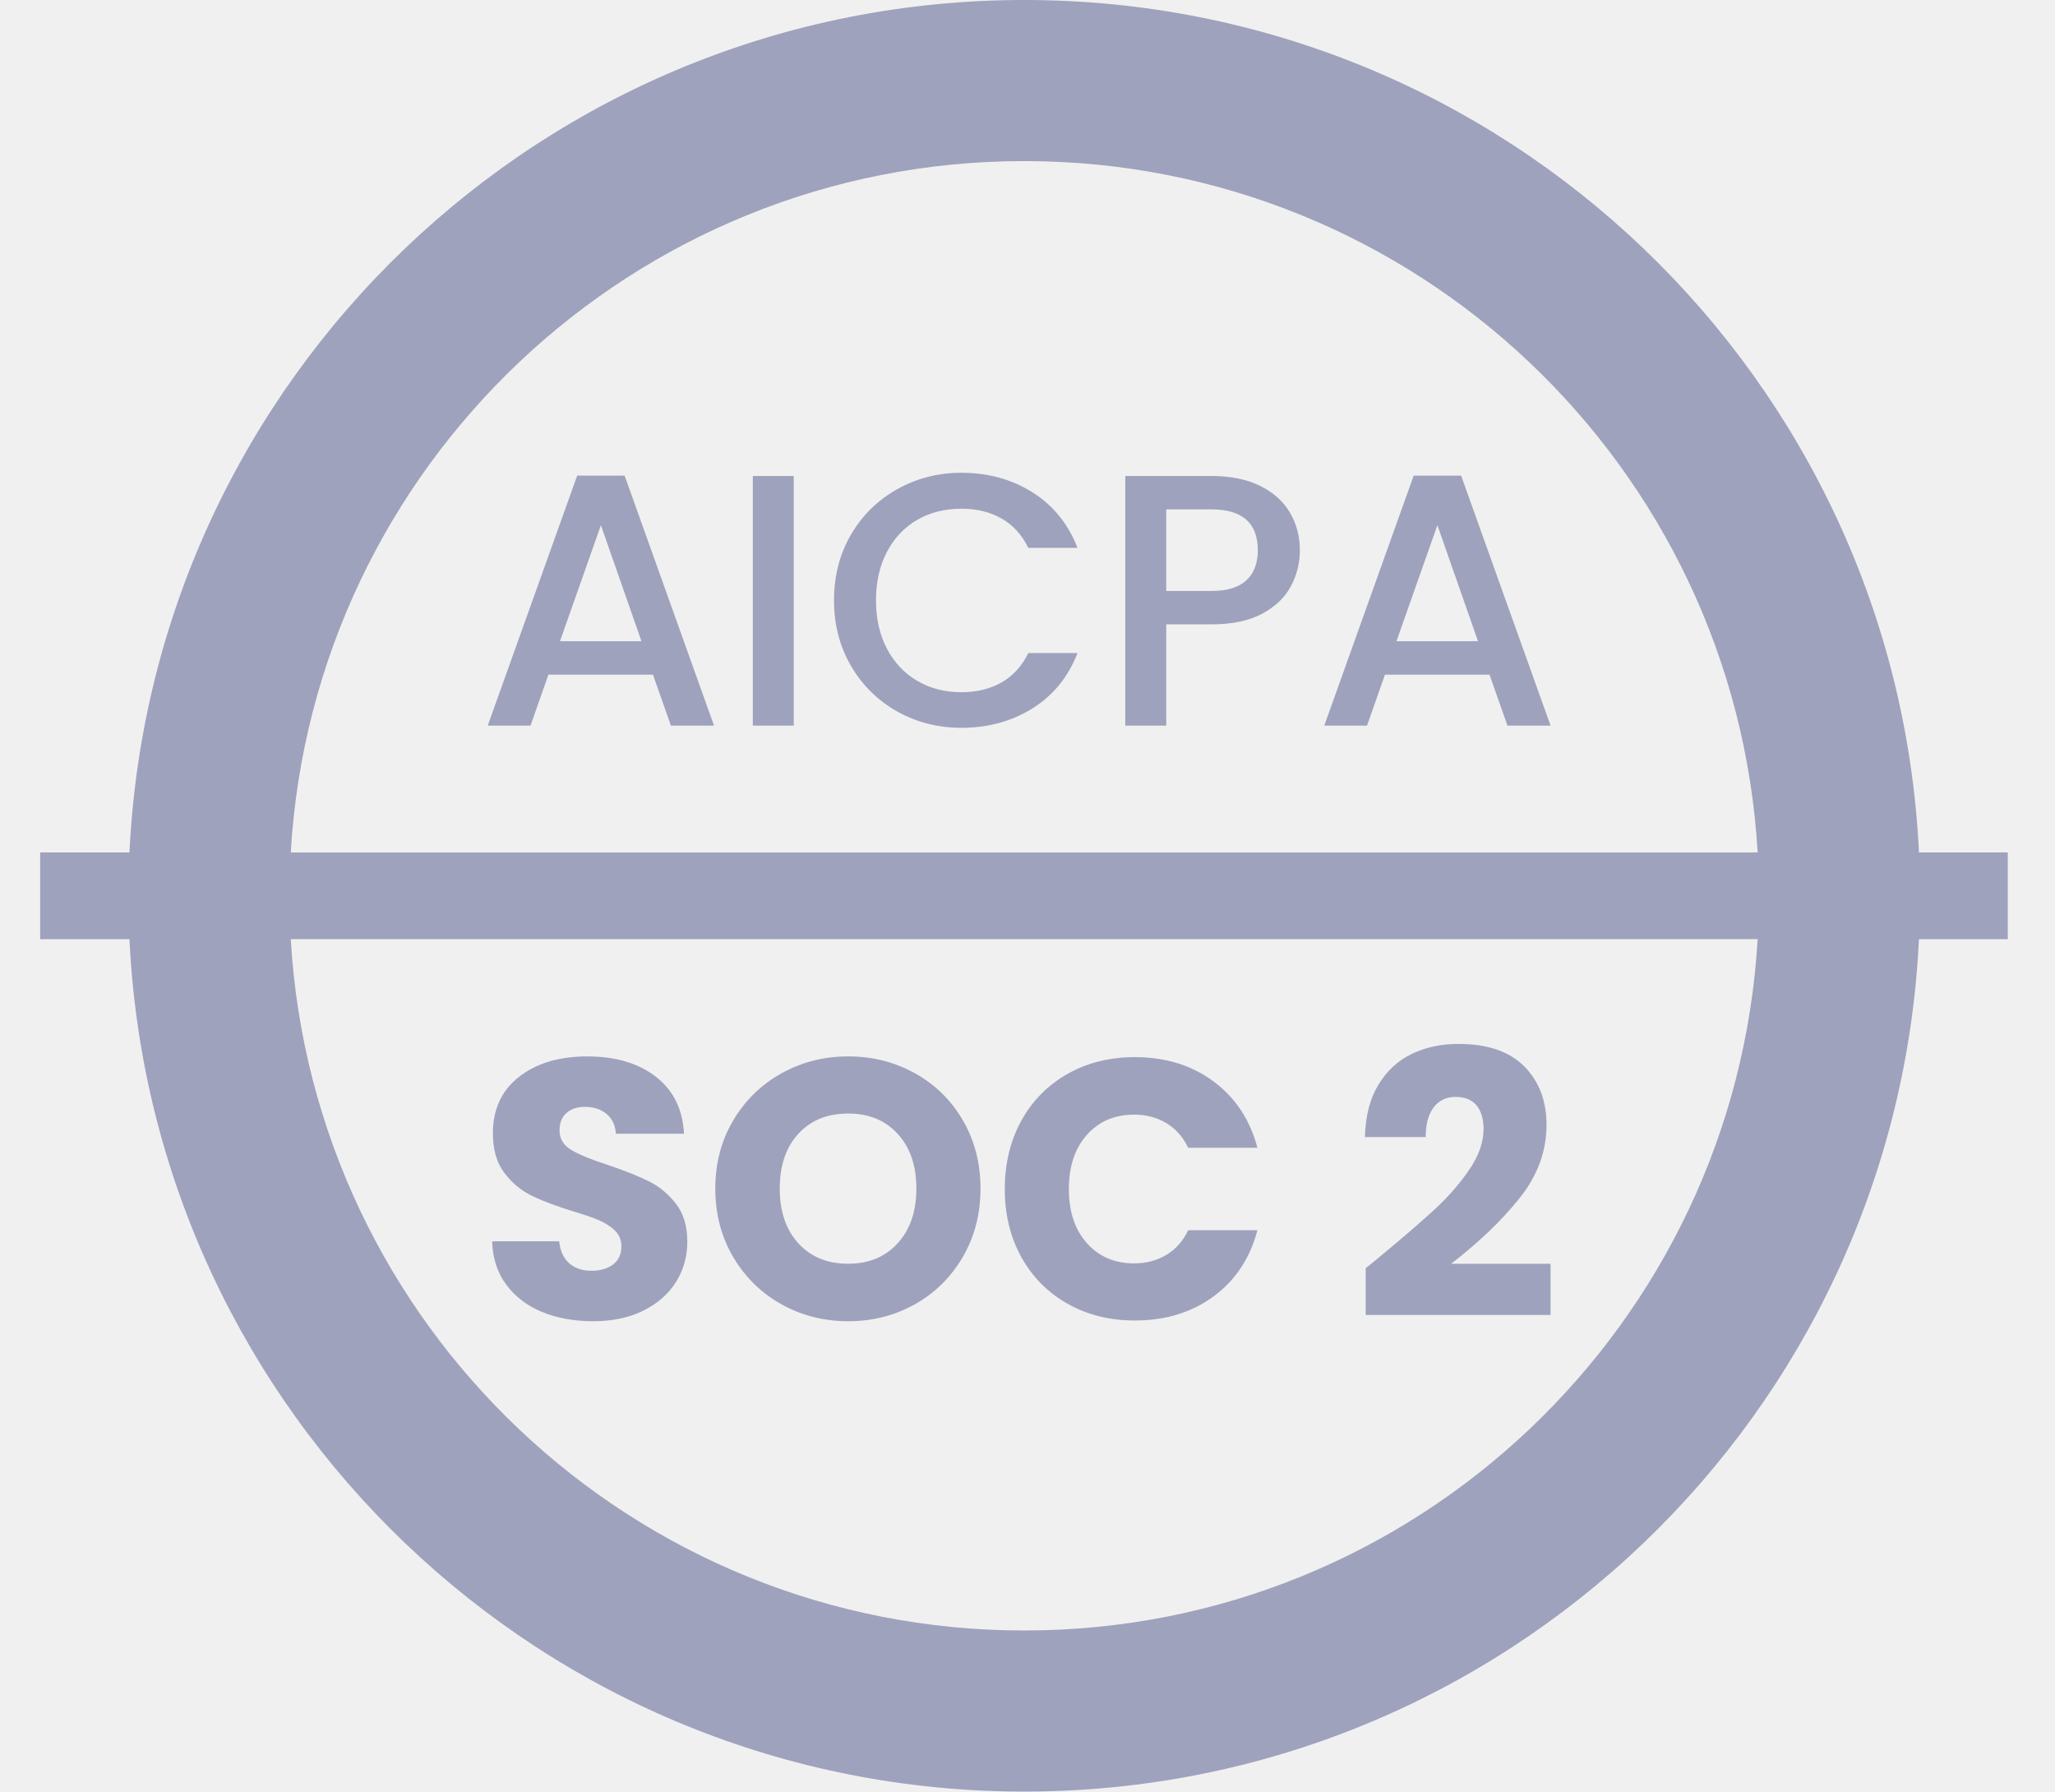
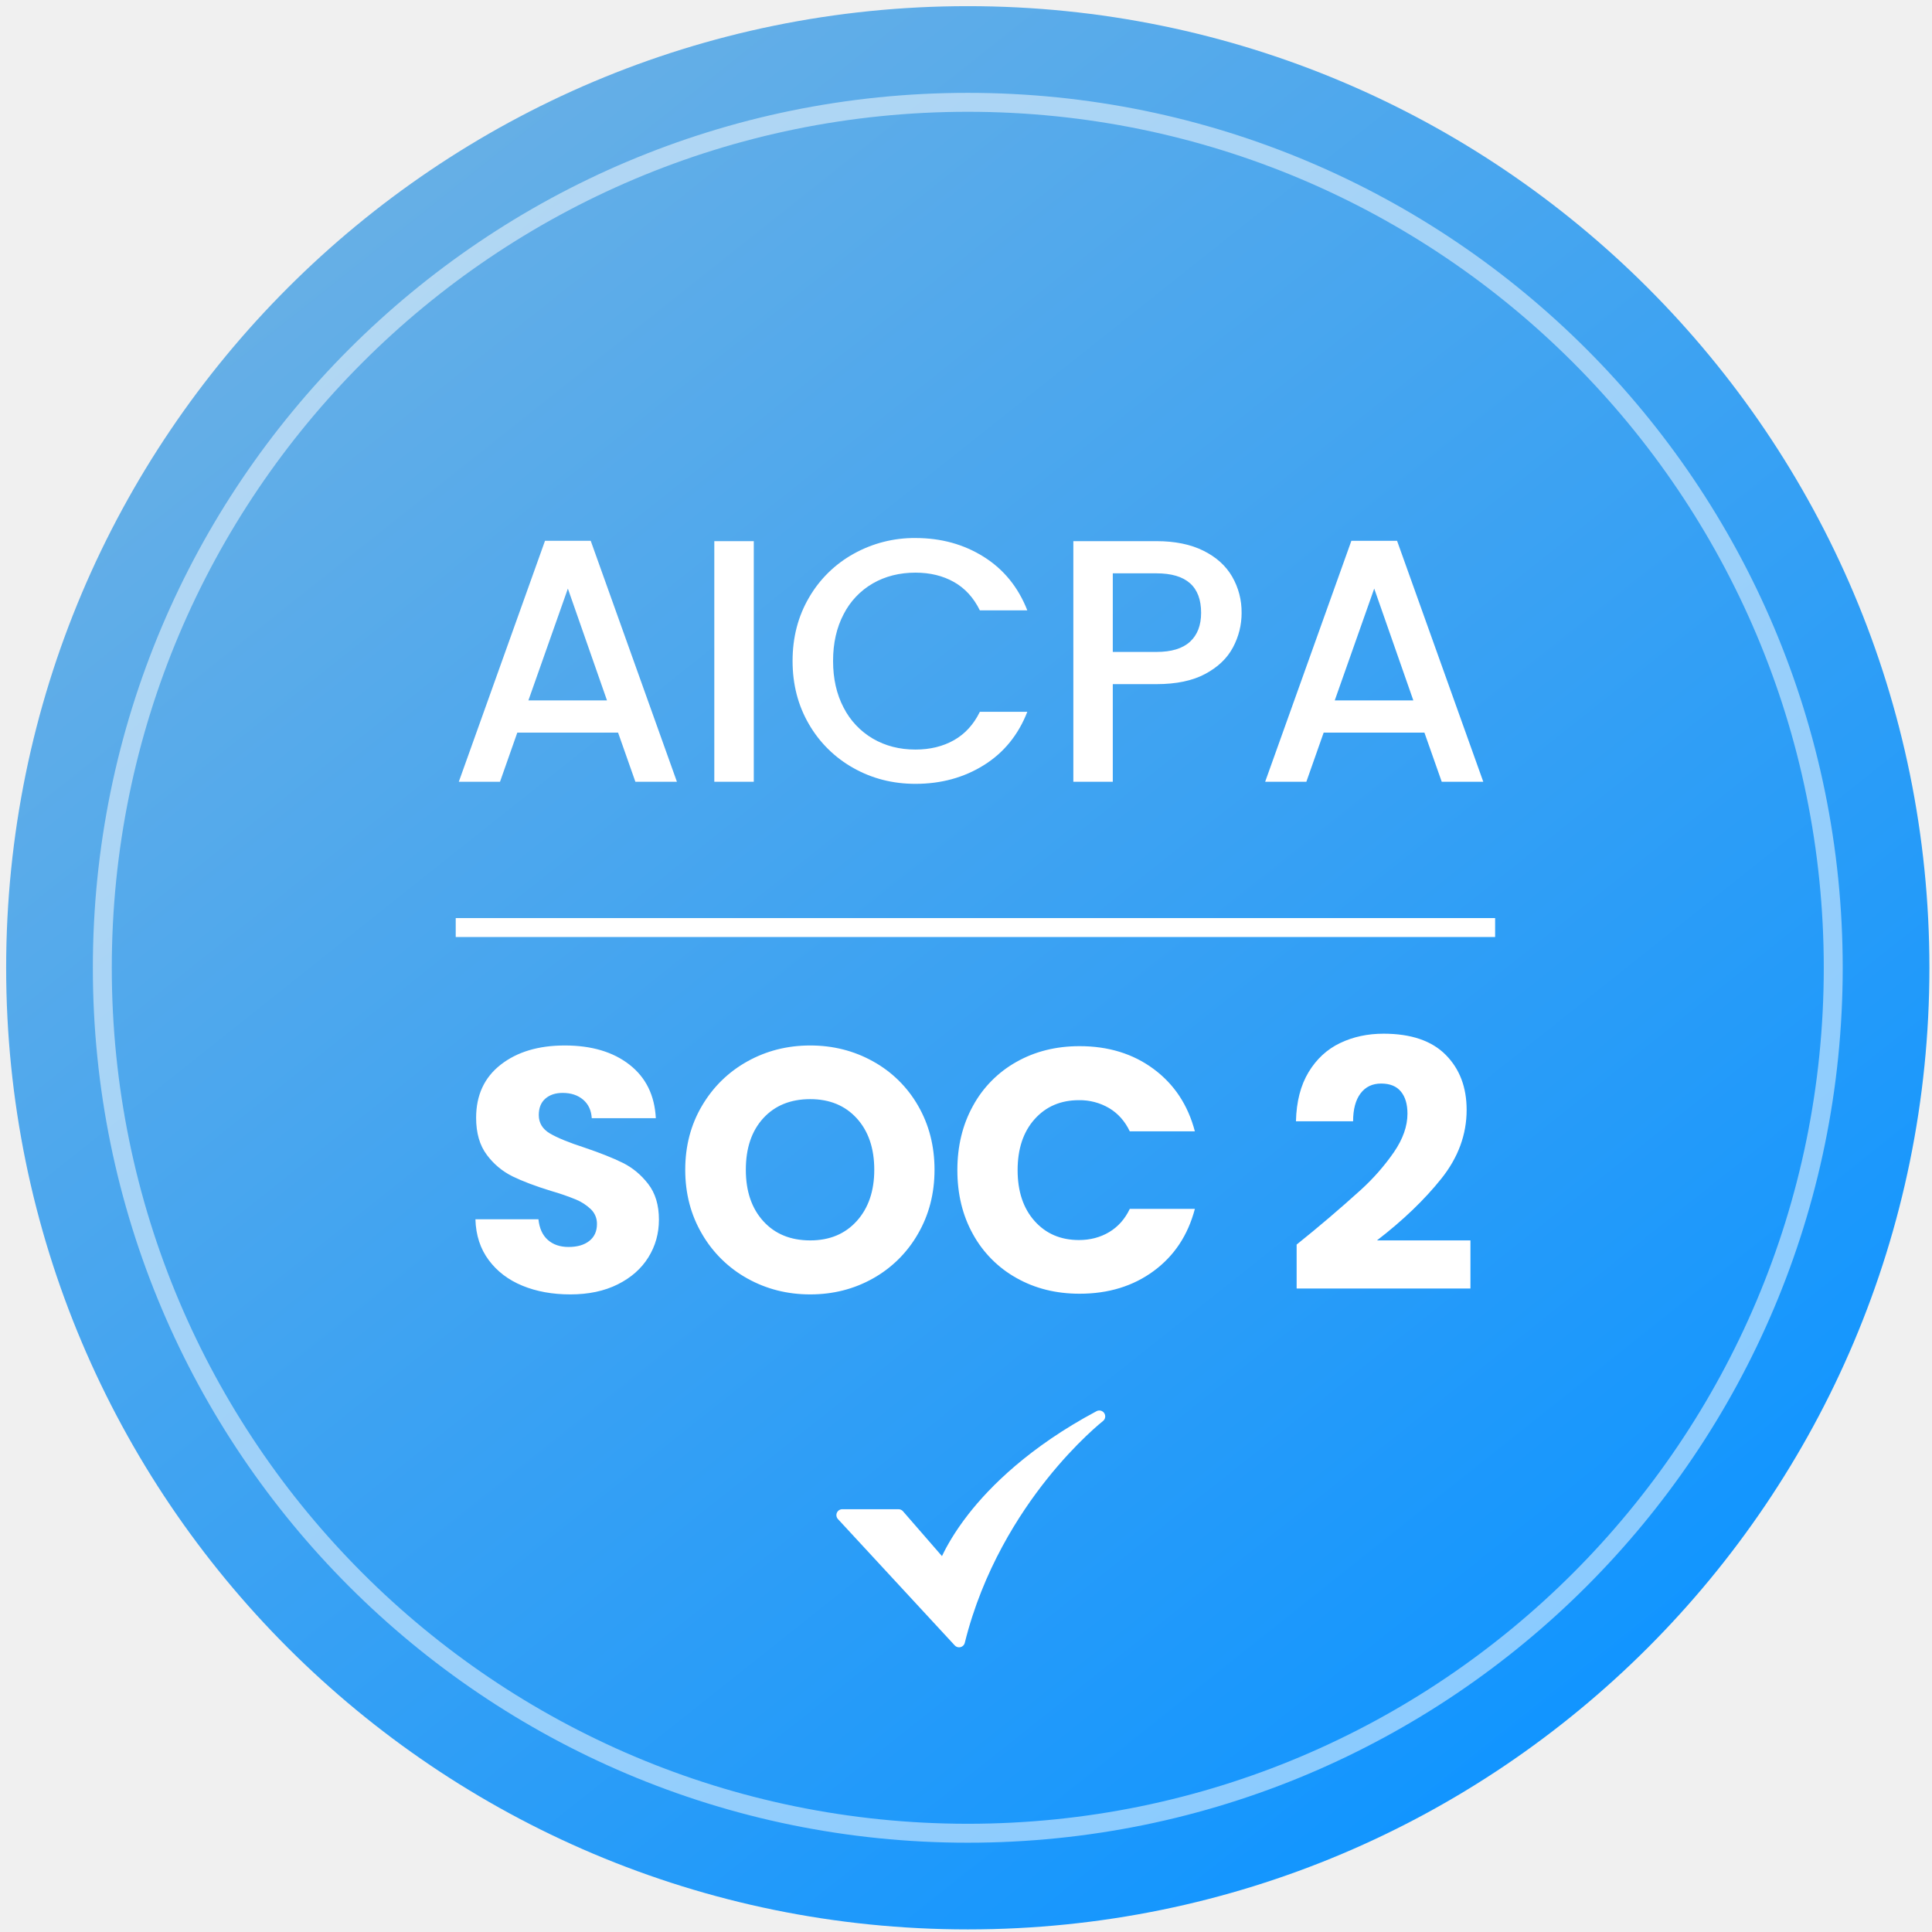
- <svg xmlns="http://www.w3.org/2000/svg" width="39px" height="34px" viewBox="0 0 39 34" version="1.1">
-   <g id="assets" stroke="none" stroke-width="1" fill="none" fill-rule="evenodd">
-     <g id="compliance" transform="translate(-129, 0)" fill="#9EA2BD">
-       <g id="soc2" transform="translate(129.762, 0)">
-         <path d="M18.676,0 C27.789,0 35.227,7.17 35.656,16.177 L37.342,16.177 L37.342,17.823 L35.656,17.823 C35.227,26.83 27.789,34 18.676,34 C9.563,34 2.124,26.83 1.695,17.823 L0,17.823 L0,16.177 L1.695,16.177 C2.124,7.17 9.563,0 18.676,0 Z M32.595,17.822 L4.756,17.822 C5.182,25.14 11.251,30.943 18.676,30.943 C26.1,30.943 32.169,25.14 32.595,17.822 Z M18.676,3.057 C11.251,3.057 5.182,8.86 4.756,16.178 L32.595,16.178 C32.169,8.86 26.1,3.057 18.676,3.057 Z" id="Combined-Shape" />
-         <path d="M10.493,25.074 C10.134,25.074 9.813,25.015 9.529,24.899 C9.244,24.782 9.017,24.61 8.847,24.382 C8.677,24.153 8.587,23.878 8.578,23.557 L9.85,23.557 C9.869,23.739 9.932,23.877 10.039,23.973 C10.146,24.068 10.286,24.116 10.458,24.116 C10.635,24.116 10.775,24.075 10.877,23.994 C10.98,23.912 11.031,23.799 11.031,23.655 C11.031,23.534 10.99,23.434 10.909,23.354 C10.827,23.275 10.727,23.21 10.608,23.159 C10.49,23.107 10.321,23.049 10.102,22.984 C9.785,22.886 9.526,22.788 9.326,22.69 C9.126,22.592 8.953,22.448 8.809,22.257 C8.664,22.066 8.592,21.817 8.592,21.509 C8.592,21.052 8.757,20.695 9.088,20.436 C9.419,20.178 9.85,20.048 10.381,20.048 C10.922,20.048 11.357,20.178 11.688,20.436 C12.019,20.695 12.196,21.055 12.219,21.516 L10.926,21.516 C10.917,21.358 10.859,21.233 10.752,21.142 C10.644,21.051 10.507,21.006 10.339,21.006 C10.195,21.006 10.078,21.044 9.99,21.121 C9.901,21.198 9.857,21.309 9.857,21.453 C9.857,21.612 9.932,21.735 10.081,21.824 C10.23,21.912 10.463,22.008 10.78,22.11 C11.096,22.217 11.354,22.32 11.552,22.418 C11.75,22.516 11.921,22.658 12.066,22.844 C12.21,23.03 12.282,23.27 12.282,23.564 C12.282,23.844 12.211,24.098 12.069,24.326 C11.927,24.554 11.721,24.736 11.451,24.871 C11.18,25.006 10.861,25.074 10.493,25.074 M15.336,23.983 C15.728,23.983 16.041,23.853 16.276,23.592 C16.512,23.331 16.629,22.986 16.629,22.558 C16.629,22.124 16.512,21.778 16.276,21.52 C16.041,21.261 15.728,21.132 15.336,21.132 C14.94,21.132 14.625,21.26 14.389,21.516 C14.154,21.772 14.036,22.12 14.036,22.558 C14.036,22.991 14.154,23.337 14.389,23.595 C14.625,23.854 14.94,23.983 15.336,23.983 M15.336,25.074 C14.875,25.074 14.452,24.966 14.068,24.752 C13.684,24.538 13.378,24.238 13.152,23.854 C12.926,23.47 12.813,23.037 12.813,22.558 C12.813,22.078 12.926,21.647 13.152,21.265 C13.378,20.883 13.684,20.584 14.068,20.37 C14.452,20.156 14.875,20.048 15.336,20.048 C15.798,20.048 16.221,20.156 16.605,20.37 C16.989,20.584 17.292,20.883 17.514,21.265 C17.735,21.647 17.846,22.078 17.846,22.558 C17.846,23.037 17.734,23.47 17.51,23.854 C17.286,24.238 16.983,24.538 16.601,24.752 C16.219,24.966 15.798,25.074 15.336,25.074 M18.307,22.565 C18.307,22.08 18.412,21.648 18.621,21.268 C18.831,20.888 19.123,20.593 19.498,20.38 C19.873,20.168 20.299,20.062 20.774,20.062 C21.356,20.062 21.855,20.216 22.27,20.524 C22.684,20.831 22.962,21.251 23.101,21.782 L21.787,21.782 C21.69,21.577 21.551,21.421 21.372,21.313 C21.192,21.206 20.988,21.153 20.76,21.153 C20.392,21.153 20.094,21.281 19.865,21.537 C19.637,21.793 19.523,22.136 19.523,22.565 C19.523,22.993 19.637,23.336 19.865,23.592 C20.094,23.848 20.392,23.976 20.76,23.976 C20.988,23.976 21.192,23.923 21.372,23.816 C21.551,23.708 21.69,23.552 21.787,23.347 L23.101,23.347 C22.962,23.878 22.684,24.297 22.27,24.602 C21.855,24.907 21.356,25.06 20.774,25.06 C20.299,25.06 19.873,24.954 19.498,24.742 C19.123,24.53 18.831,24.235 18.621,23.857 C18.412,23.48 18.307,23.049 18.307,22.565 M25.156,24.067 C25.314,23.941 25.387,23.883 25.373,23.892 C25.829,23.515 26.189,23.205 26.453,22.963 C26.716,22.721 26.938,22.467 27.12,22.201 C27.302,21.936 27.393,21.677 27.393,21.425 C27.393,21.234 27.348,21.085 27.26,20.978 C27.171,20.871 27.039,20.817 26.861,20.817 C26.684,20.817 26.546,20.884 26.446,21.016 C26.345,21.149 26.295,21.337 26.295,21.579 L25.142,21.579 C25.151,21.183 25.236,20.852 25.397,20.587 C25.558,20.321 25.77,20.125 26.033,20 C26.296,19.874 26.589,19.811 26.91,19.811 C27.465,19.811 27.883,19.953 28.165,20.237 C28.447,20.521 28.588,20.892 28.588,21.348 C28.588,21.847 28.418,22.309 28.078,22.736 C27.737,23.162 27.304,23.578 26.778,23.983 L28.665,23.983 L28.665,24.955 L25.156,24.955 L25.156,24.067 Z M11.412,12.169 L10.642,9.967 L9.865,12.169 L11.412,12.169 Z M11.63,12.803 L9.646,12.803 L9.306,13.771 L8.494,13.771 L10.192,9.026 L11.092,9.026 L12.789,13.771 L11.971,13.771 L11.63,12.803 Z M13.525,13.771 L14.302,13.771 L14.302,9.033 L13.525,9.033 L13.525,13.771 Z M15.066,11.392 C15.066,10.928 15.174,10.512 15.389,10.144 C15.605,9.776 15.898,9.489 16.269,9.282 C16.639,9.075 17.045,8.972 17.485,8.972 C17.99,8.972 18.439,9.096 18.832,9.343 C19.225,9.591 19.51,9.942 19.687,10.397 L18.753,10.397 C18.631,10.147 18.46,9.96 18.242,9.838 C18.024,9.715 17.772,9.654 17.485,9.654 C17.172,9.654 16.892,9.724 16.647,9.865 C16.402,10.006 16.21,10.208 16.071,10.472 C15.932,10.735 15.863,11.042 15.863,11.392 C15.863,11.742 15.932,12.049 16.071,12.312 C16.21,12.576 16.402,12.779 16.647,12.922 C16.892,13.065 17.172,13.137 17.485,13.137 C17.772,13.137 18.024,13.076 18.242,12.953 C18.46,12.83 18.631,12.644 18.753,12.394 L19.687,12.394 C19.51,12.848 19.225,13.198 18.832,13.444 C18.439,13.689 17.99,13.812 17.485,13.812 C17.04,13.812 16.633,13.708 16.265,13.502 C15.897,13.295 15.605,13.007 15.389,12.639 C15.174,12.271 15.066,11.855 15.066,11.392 M22.23,11.215 C22.525,11.215 22.745,11.148 22.891,11.014 C23.036,10.88 23.109,10.69 23.109,10.444 C23.109,9.926 22.816,9.667 22.23,9.667 L21.371,9.667 L21.371,11.215 L22.23,11.215 Z M23.907,10.444 C23.907,10.685 23.85,10.912 23.736,11.126 C23.623,11.34 23.441,11.513 23.191,11.647 C22.941,11.781 22.621,11.849 22.23,11.849 L21.371,11.849 L21.371,13.771 L20.594,13.771 L20.594,9.033 L22.23,9.033 C22.593,9.033 22.901,9.096 23.153,9.221 C23.406,9.346 23.594,9.515 23.719,9.729 C23.844,9.942 23.907,10.181 23.907,10.444 L23.907,10.444 Z M27.288,12.169 L26.517,9.967 L25.74,12.169 L27.288,12.169 Z M27.506,12.803 L25.522,12.803 L25.181,13.771 L24.37,13.771 L26.067,9.026 L26.967,9.026 L28.665,13.771 L27.847,13.771 L27.506,12.803 Z" />
-       </g>
+ <svg xmlns="http://www.w3.org/2000/svg" width="102" height="102" viewBox="0 0 102 102">
+   <defs>
+     <linearGradient x1="17.994%" y1="11.977%" x2="79.851%" y2="89.753%" id="uvqcijrr7a">
+       <stop stop-color="#66AFE6" offset="0%" />
+       <stop stop-color="#1195FF" offset="100%" />
+     </linearGradient>
+   </defs>
+   <g fill="none">
+     <path d="M0 50.77c0 28.038 22.73 50.768 50.77 50.768 28.039 0 50.768-22.73 50.768-50.769C101.538 22.73 78.808 0 50.77 0 22.73 0 0 22.73 0 50.77" fill="url(#uvqcijrr7a)" fill-rule="evenodd" transform="translate(.325 .325)" />
+     <path d="M51.094 5.402c25.235 0 45.692 20.457 45.692 45.692S76.33 96.786 51.094 96.786 5.402 76.33 5.402 51.094 25.859 5.402 51.094 5.402z" stroke="#FFF" opacity=".5" />
+     <g fill-rule="evenodd">
+       <path d="M50.634 86.97a.312.312 0 0 1-.228-.1l-6.165-6.668a.311.311 0 0 1 .229-.523h2.967c.09 0 .176.04.235.107l2.06 2.37c.223-.476.654-1.268 1.41-2.234 1.118-1.427 3.198-3.527 6.756-5.422a.312.312 0 0 1 .338.52c-.014.011-1.386 1.091-2.964 3.07-1.454 1.822-3.385 4.799-4.336 8.643a.311.311 0 0 1-.302.237zM30.109 68.338c-.939 0-1.78-.152-2.523-.457-.743-.304-1.337-.755-1.782-1.352-.445-.597-.68-1.316-.704-2.157h3.327c.049.475.213.838.493 1.087.28.25.646.375 1.097.375.463 0 .829-.107 1.097-.32.268-.213.402-.509.402-.886a1.05 1.05 0 0 0-.32-.786 2.579 2.579 0 0 0-.786-.512 12.63 12.63 0 0 0-1.325-.457c-.829-.256-1.505-.512-2.029-.768a3.747 3.747 0 0 1-1.353-1.133c-.377-.5-.566-1.152-.566-1.956 0-1.194.432-2.13 1.298-2.806.865-.676 1.992-1.014 3.381-1.014 1.414 0 2.553.338 3.418 1.014.866.677 1.328 1.618 1.39 2.824h-3.382c-.025-.414-.177-.74-.457-.978-.28-.237-.64-.356-1.079-.356-.377 0-.682.1-.914.302-.23.2-.347.49-.347.868 0 .414.195.737.585.969.39.23 1 .481 1.828.749.829.28 1.502.548 2.02.804s.966.628 1.343 1.115c.378.488.567 1.115.567 1.883 0 .731-.186 1.395-.558 1.992-.371.597-.91 1.073-1.617 1.426-.707.354-1.542.53-2.504.53M42.776 65.487c1.023 0 1.843-.341 2.458-1.024.615-.682.923-1.584.923-2.705 0-1.133-.308-2.038-.923-2.715-.615-.676-1.435-1.014-2.458-1.014-1.036 0-1.862.335-2.477 1.005-.615.67-.923 1.579-.923 2.724 0 1.133.308 2.038.923 2.714.615.677 1.441 1.015 2.477 1.015m0 2.851c-1.207 0-2.312-.28-3.318-.84a6.285 6.285 0 0 1-2.394-2.35c-.592-1.005-.887-2.135-.887-3.39 0-1.255.295-2.383.887-3.382.59-.999 1.389-1.78 2.394-2.34 1.006-.56 2.111-.84 3.318-.84 1.206 0 2.312.28 3.317.84a6.172 6.172 0 0 1 2.377 2.34c.578 1 .868 2.127.868 3.382 0 1.255-.293 2.385-.878 3.39a6.238 6.238 0 0 1-2.376 2.35c-.999.56-2.102.84-3.308.84M50.544 61.776c0-1.267.274-2.397.823-3.39a5.88 5.88 0 0 1 2.294-2.322c.98-.555 2.093-.832 3.336-.832 1.523 0 2.827.402 3.911 1.207 1.085.804 1.81 1.9 2.175 3.29h-3.436c-.256-.536-.619-.944-1.088-1.225a3.056 3.056 0 0 0-1.599-.42c-.962 0-1.743.335-2.34 1.005-.597.67-.895 1.566-.895 2.687 0 1.121.298 2.017.895 2.687.597.67 1.378 1.005 2.34 1.005.597 0 1.13-.14 1.6-.42.468-.28.831-.688 1.087-1.225h3.436c-.365 1.39-1.09 2.483-2.175 3.281-1.084.798-2.388 1.198-3.911 1.198-1.243 0-2.355-.277-3.336-.832a5.897 5.897 0 0 1-2.294-2.312c-.549-.987-.823-2.114-.823-3.382M68.457 65.706a73.295 73.295 0 0 0 3.39-2.888 11.693 11.693 0 0 0 1.747-1.992c.475-.695.713-1.371.713-2.03 0-.5-.116-.889-.348-1.17-.231-.28-.578-.42-1.042-.42-.463 0-.825.174-1.087.521-.262.348-.393.838-.393 1.472H68.42c.024-1.036.247-1.901.667-2.596.42-.694.975-1.206 1.663-1.535.689-.33 1.454-.494 2.294-.494 1.45 0 2.544.372 3.281 1.115.738.743 1.106 1.712 1.106 2.907 0 1.304-.445 2.513-1.334 3.628-.89 1.115-2.023 2.203-3.4 3.263h4.935v2.54h-9.176v-2.321zM32.046 36.978l-2.065-5.904-2.084 5.904h4.15zm.585 1.7h-5.32l-.913 2.595h-2.175l4.551-12.722h2.413l4.551 12.722h-2.193l-.914-2.596zM37.712 41.273h2.084V28.57h-2.084zM41.844 34.894c0-1.243.29-2.358.868-3.345a6.18 6.18 0 0 1 2.358-2.313 6.58 6.58 0 0 1 3.263-.831c1.352 0 2.556.332 3.61.996 1.053.664 1.818 1.606 2.294 2.824h-2.505c-.329-.67-.786-1.17-1.37-1.499-.585-.329-1.262-.493-2.03-.493-.84 0-1.59.189-2.248.566a3.945 3.945 0 0 0-1.544 1.627c-.372.707-.558 1.53-.558 2.468s.186 1.76.558 2.467a4.007 4.007 0 0 0 1.544 1.636c.658.384 1.408.576 2.249.576.767 0 1.444-.164 2.028-.493.585-.33 1.042-.83 1.371-1.5h2.505c-.476 1.22-1.24 2.158-2.294 2.816-1.054.658-2.258.987-3.61.987-1.195 0-2.285-.277-3.272-.832a6.2 6.2 0 0 1-2.35-2.312c-.578-.987-.867-2.102-.867-3.345M61.055 34.419c.792 0 1.382-.18 1.773-.54.39-.359.585-.868.585-1.526 0-1.39-.786-2.084-2.358-2.084H58.75v4.15h2.304zm4.496-2.066c0 .646-.152 1.255-.457 1.828-.304.573-.792 1.039-1.462 1.398-.67.36-1.53.54-2.577.54H58.75v5.154h-2.083V28.57h4.387c.975 0 1.8.168 2.476.503.677.335 1.182.789 1.517 1.362a3.73 3.73 0 0 1 .503 1.919zM74.617 36.978l-2.065-5.904-2.084 5.904h4.15zm.585 1.7h-5.319l-.914 2.595h-2.175l4.552-12.722h2.412l4.552 12.722h-2.194l-.914-2.596z" fill="#FFF" />
+       <path stroke="#FFF" stroke-linecap="square" d="M24.56 48.97h53.875" />
    </g>
  </g>
</svg>
